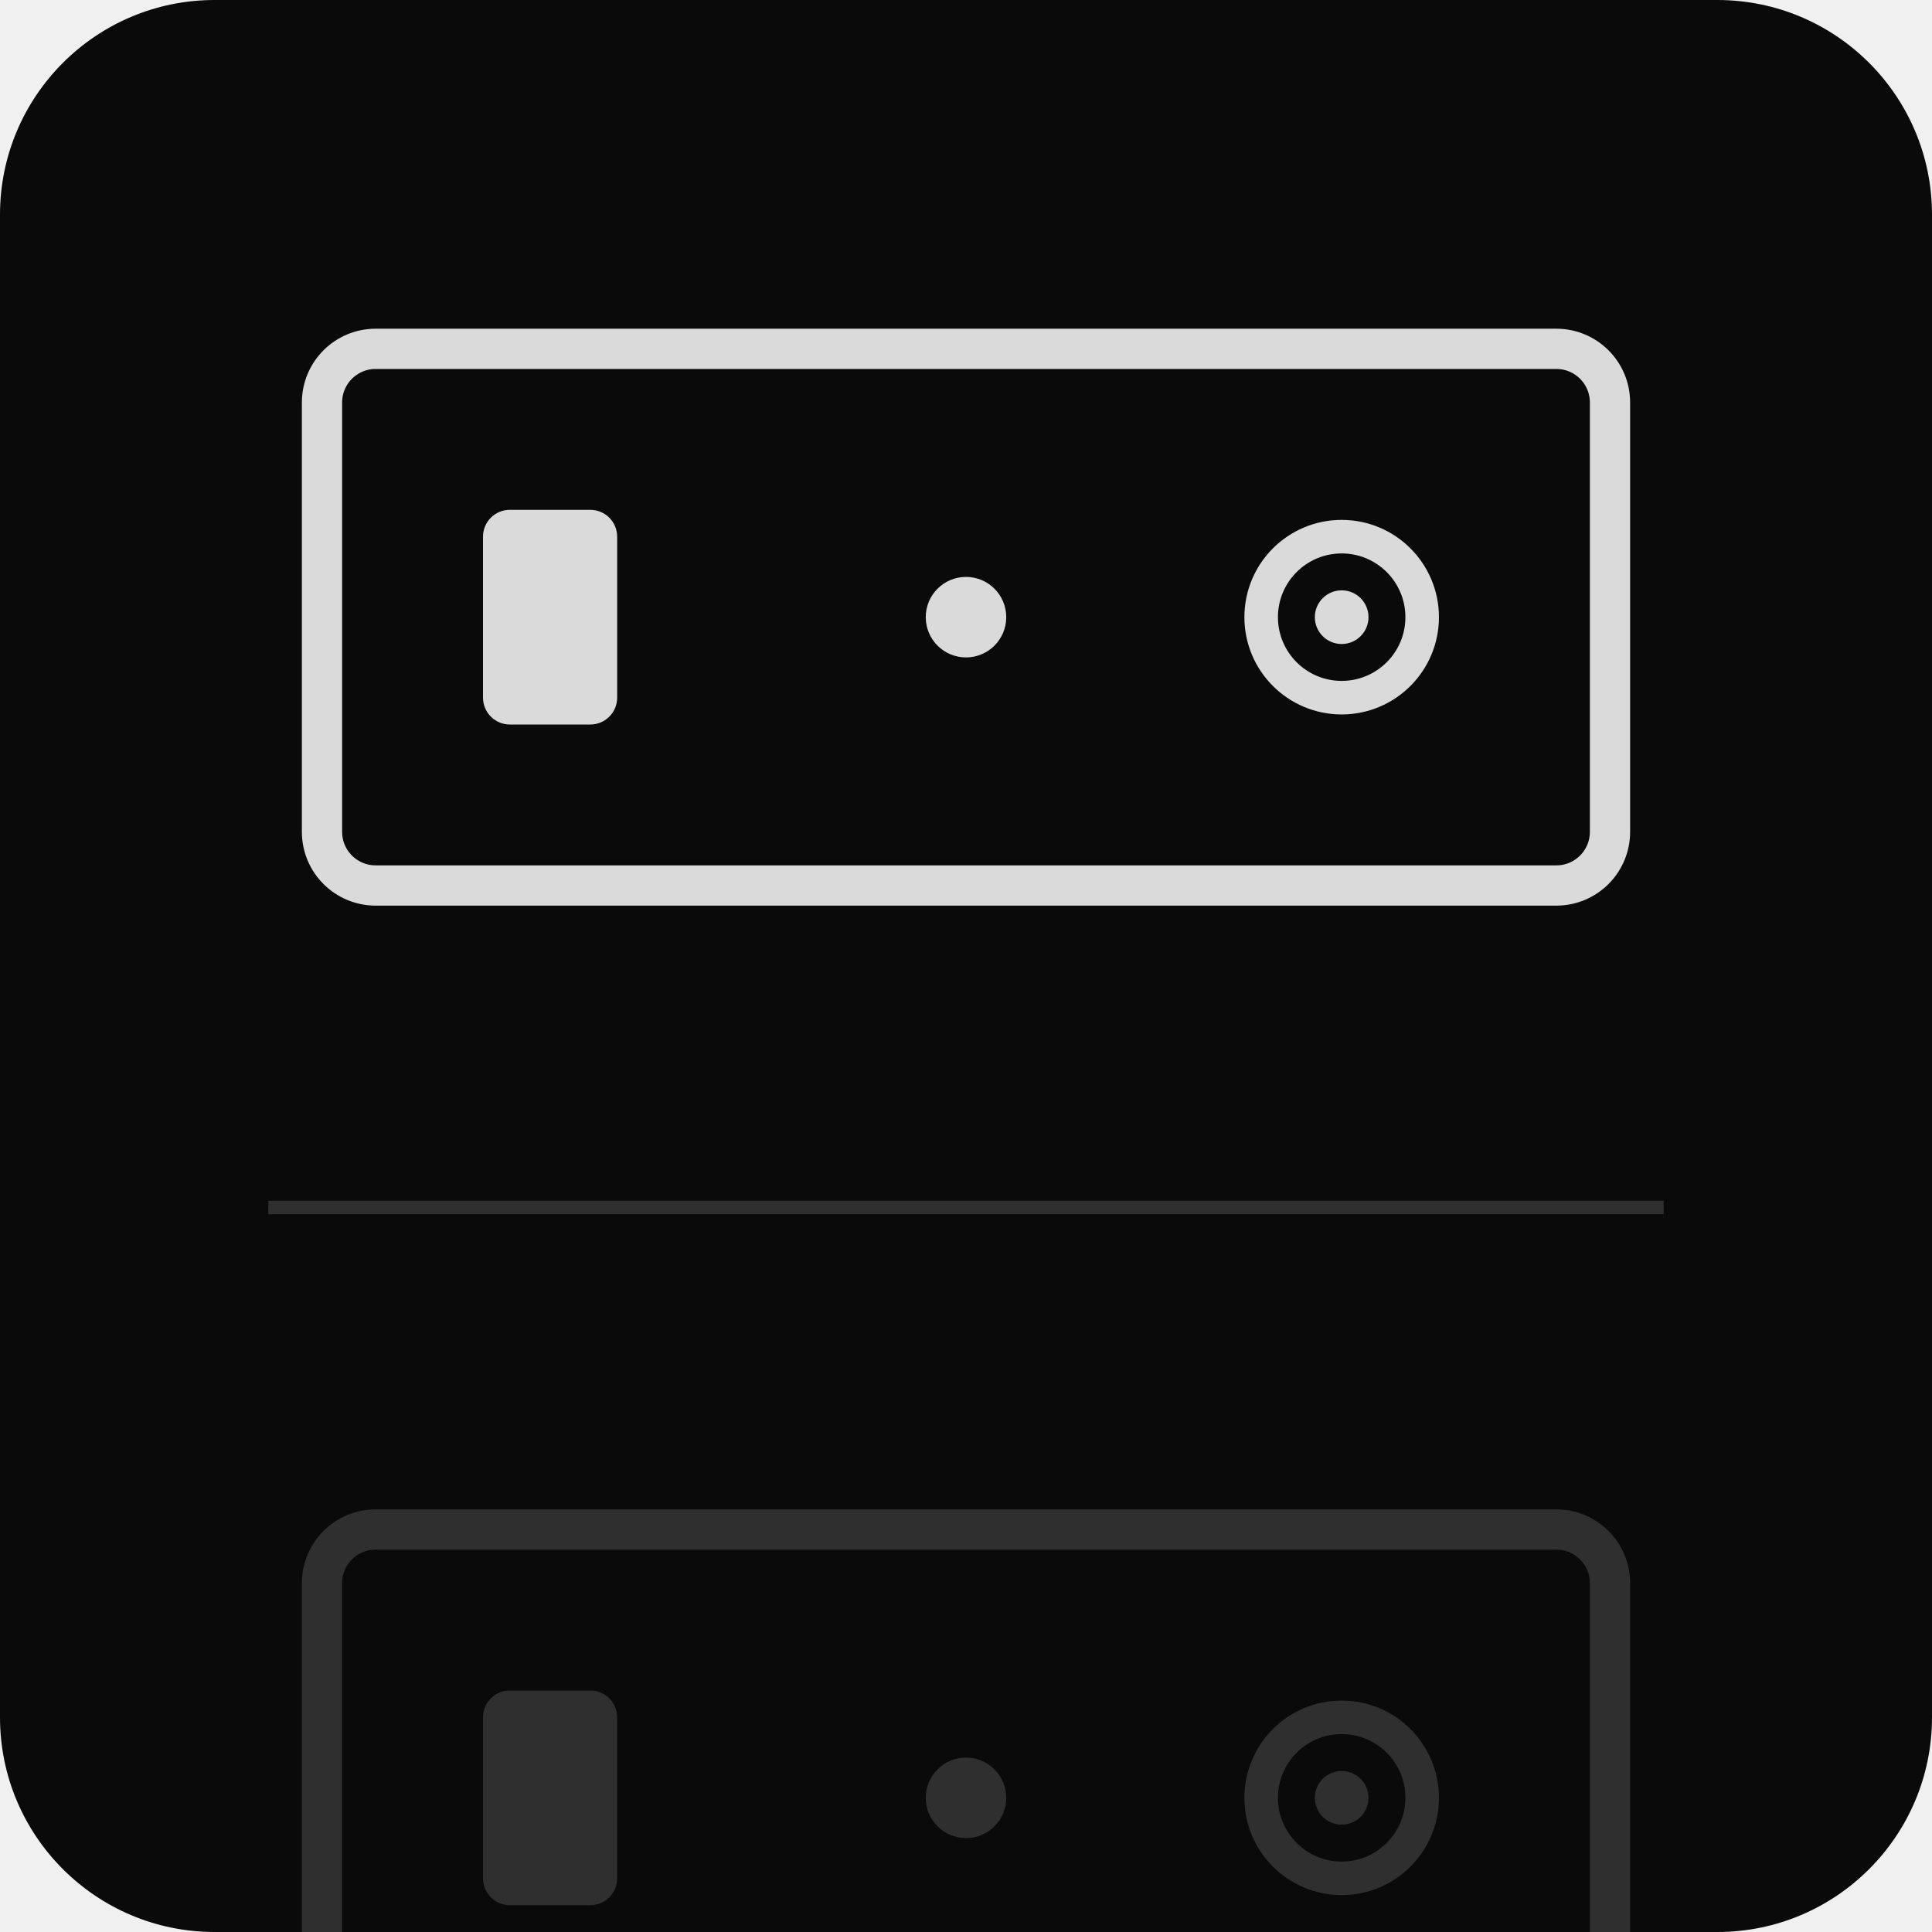
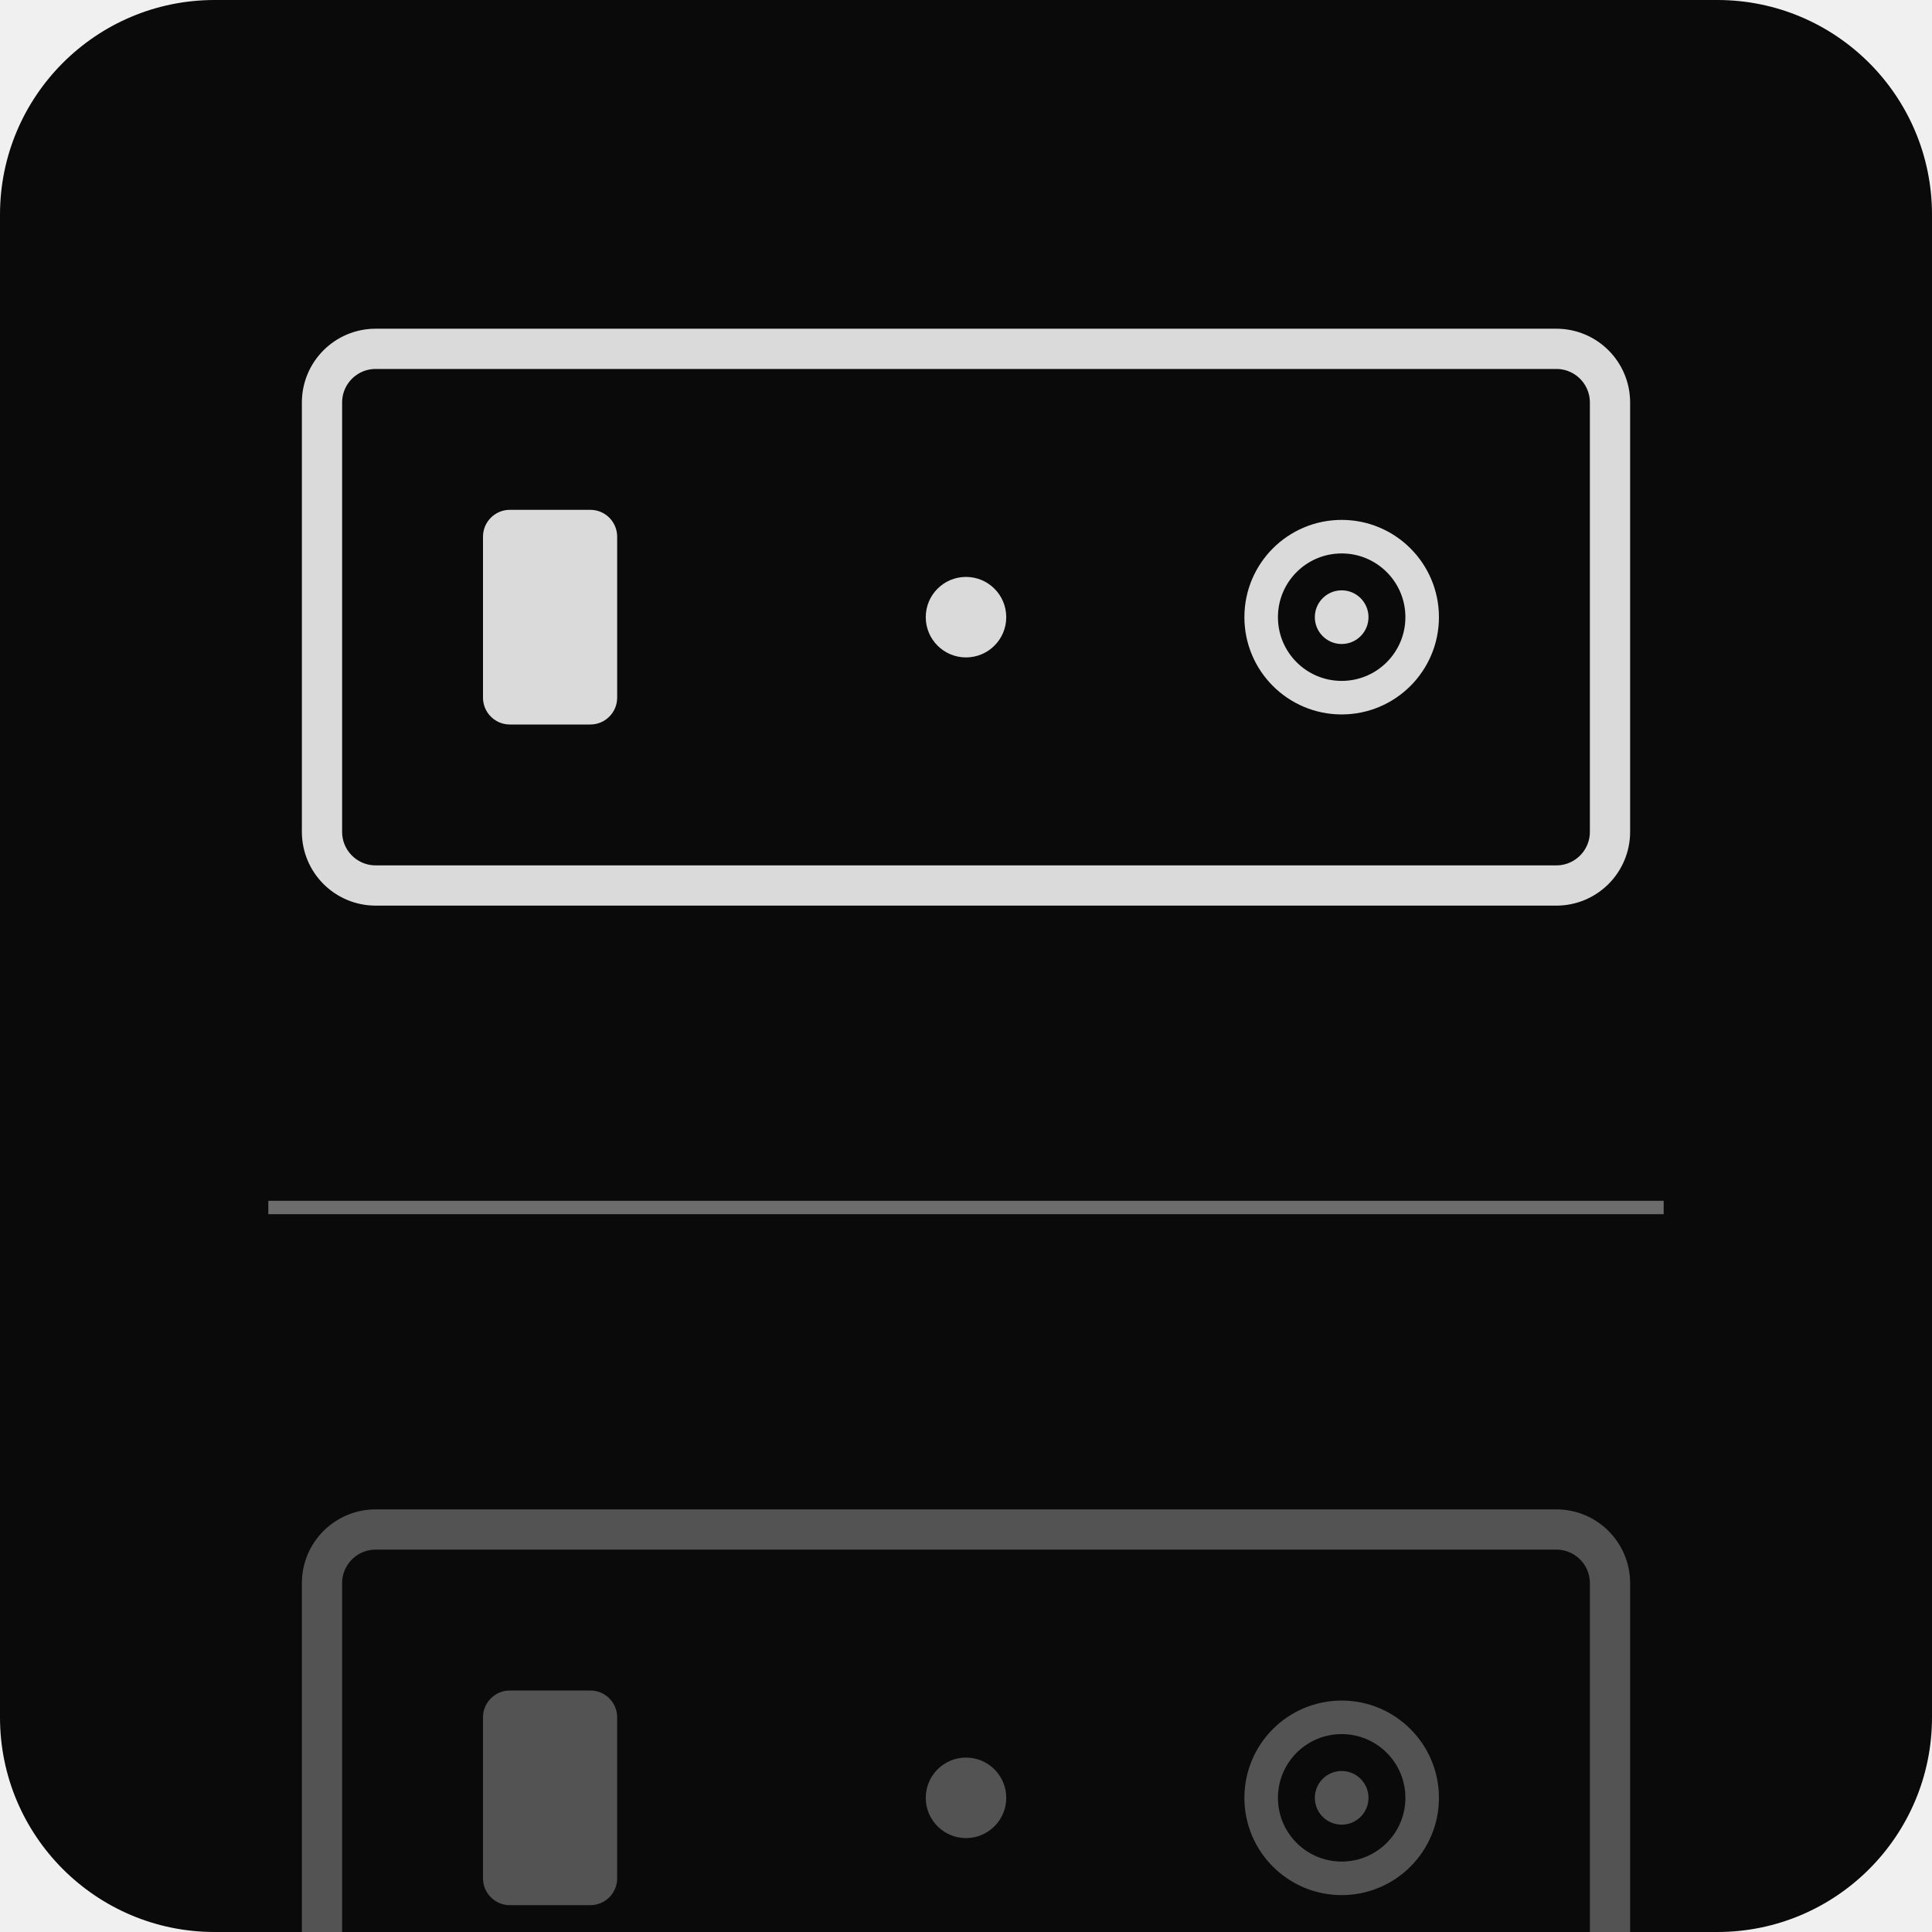
<svg xmlns="http://www.w3.org/2000/svg" viewBox="0 0 144 144">
  <rect width="144" height="144" rx="16" fill="#0a0a0a" />
  <g opacity="0.85">
    <rect x="24" y="26" width="96" height="40" rx="4" fill="none" stroke="#ffffff" stroke-width="3" />
    <rect x="36" y="38" width="10" height="16" rx="2" fill="#ffffff" />
    <circle cx="72" cy="46" r="3" fill="#ffffff" />
    <circle cx="100" cy="46" r="6" fill="none" stroke="#ffffff" stroke-width="2.5" />
    <circle cx="100" cy="46" r="2" fill="#ffffff" />
  </g>
-   <line x1="20" y1="90" x2="124" y2="90" stroke="#ffffff" stroke-width="1" opacity="0.15" />
-   <g opacity="0.15">
+   <line x1="20" y1="90" x2="124" y2="90" stroke="#ffffff" stroke-width="1" opacity="0.40" />
+   <g opacity="0.30">
    <rect x="24" y="114" width="96" height="40" rx="4" fill="none" stroke="#ffffff" stroke-width="3" />
    <rect x="36" y="126" width="10" height="16" rx="2" fill="#ffffff" />
    <circle cx="72" cy="134" r="3" fill="#ffffff" />
    <circle cx="100" cy="134" r="6" fill="none" stroke="#ffffff" stroke-width="2.5" />
    <circle cx="100" cy="134" r="2" fill="#ffffff" />
  </g>
</svg>
